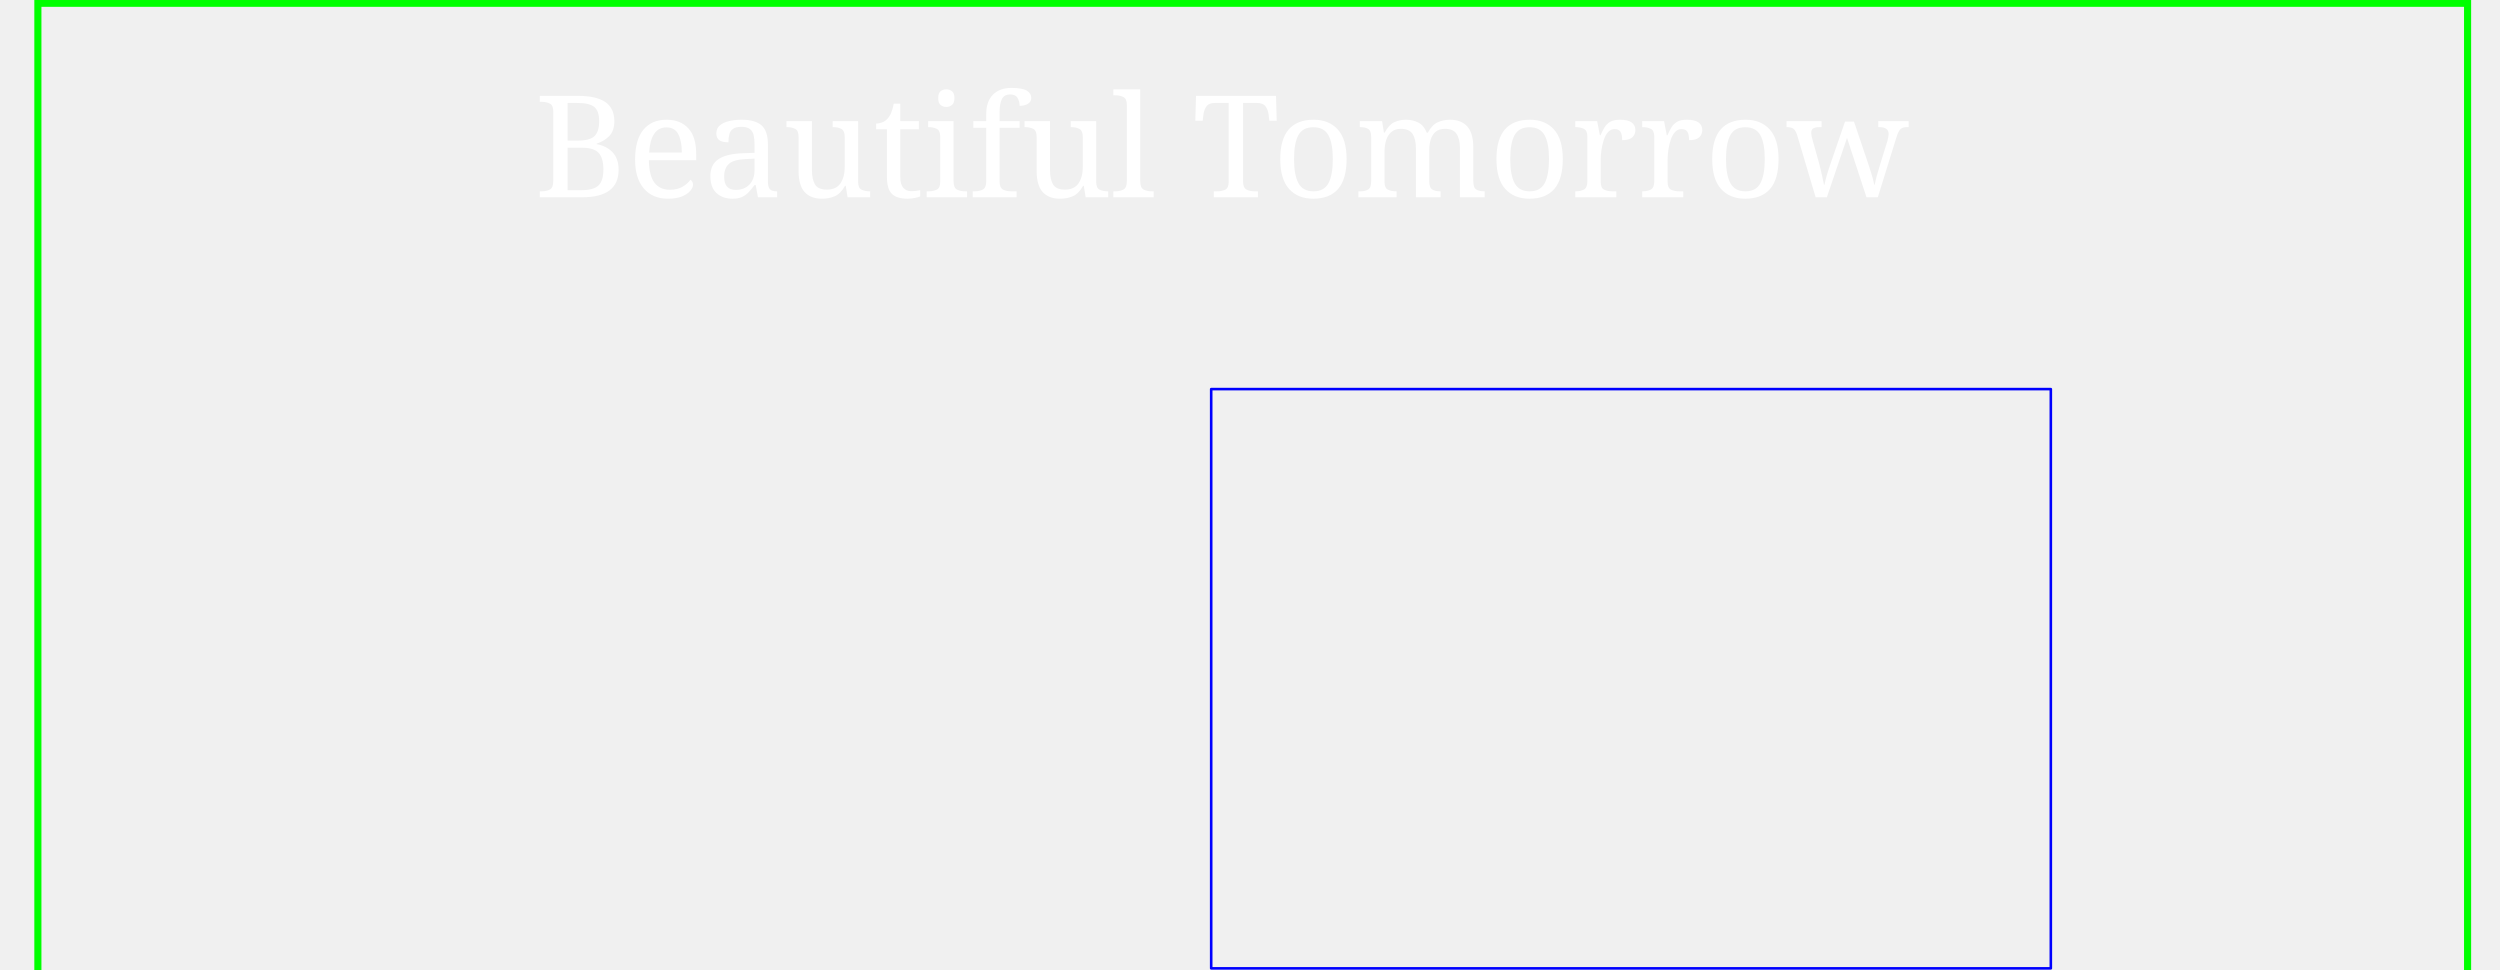
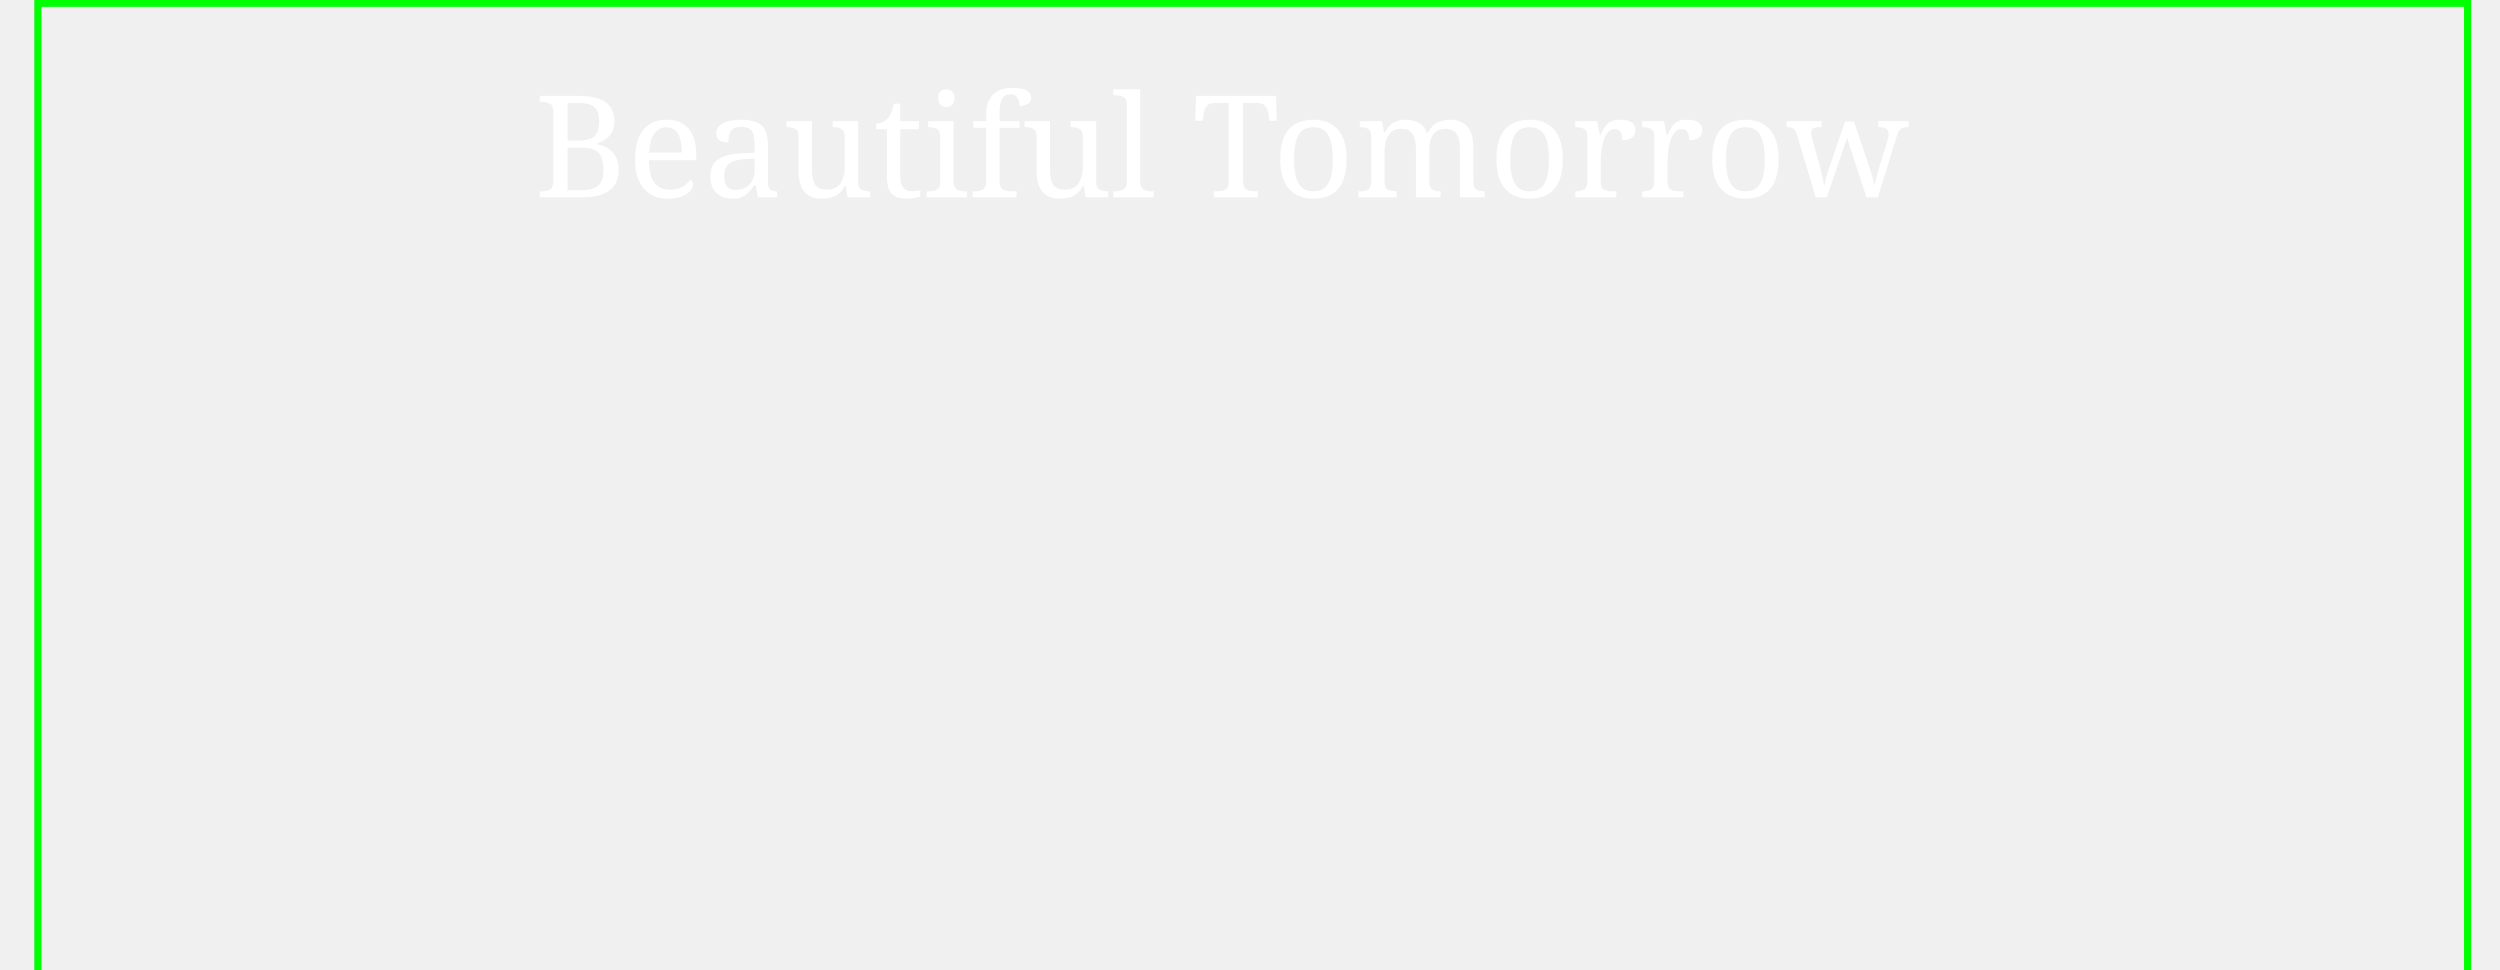
<svg xmlns="http://www.w3.org/2000/svg" viewBox="0 0 1536 614.4" id="svg1091" width="16.5in" height="6.4in" style="fill:none;stroke:none;stroke-linecap:square;stroke-miterlimit:10" version="1.1">
  <defs id="defs10" />
  <text id="text1836" y="125" x="750" style="font-size:90px;line-height:125%;font-family:Georgia;text-anchor:middle;fill:#ffffff">Beautiful Tomorrow</text>
-   <path d="m 743.405,246.541 h 532 v 367 h -532 z" id="path1065" style="fill-rule:evenodd;stroke:#0000ff;stroke-width:1.642;stroke-linecap:butt;stroke-linejoin:round;stroke-opacity:1" />
+   <path d="m -10000,-10000 h 532 v 367 h -532 z" id="path1065" style="fill-rule:evenodd;stroke:#0000ff;stroke-width:1.642;stroke-linecap:butt;stroke-linejoin:round;stroke-opacity:1" />
  <rect style="fill:none;fill-opacity:1;stroke:#00ff00;stroke-width:4.5;stroke-miterlimit:10;stroke-dasharray:none;stroke-dashoffset:0.801;stroke-opacity:1" id="rect825" width="1539.459" height="1089.73" x="0" y="2.076" />
</svg>
